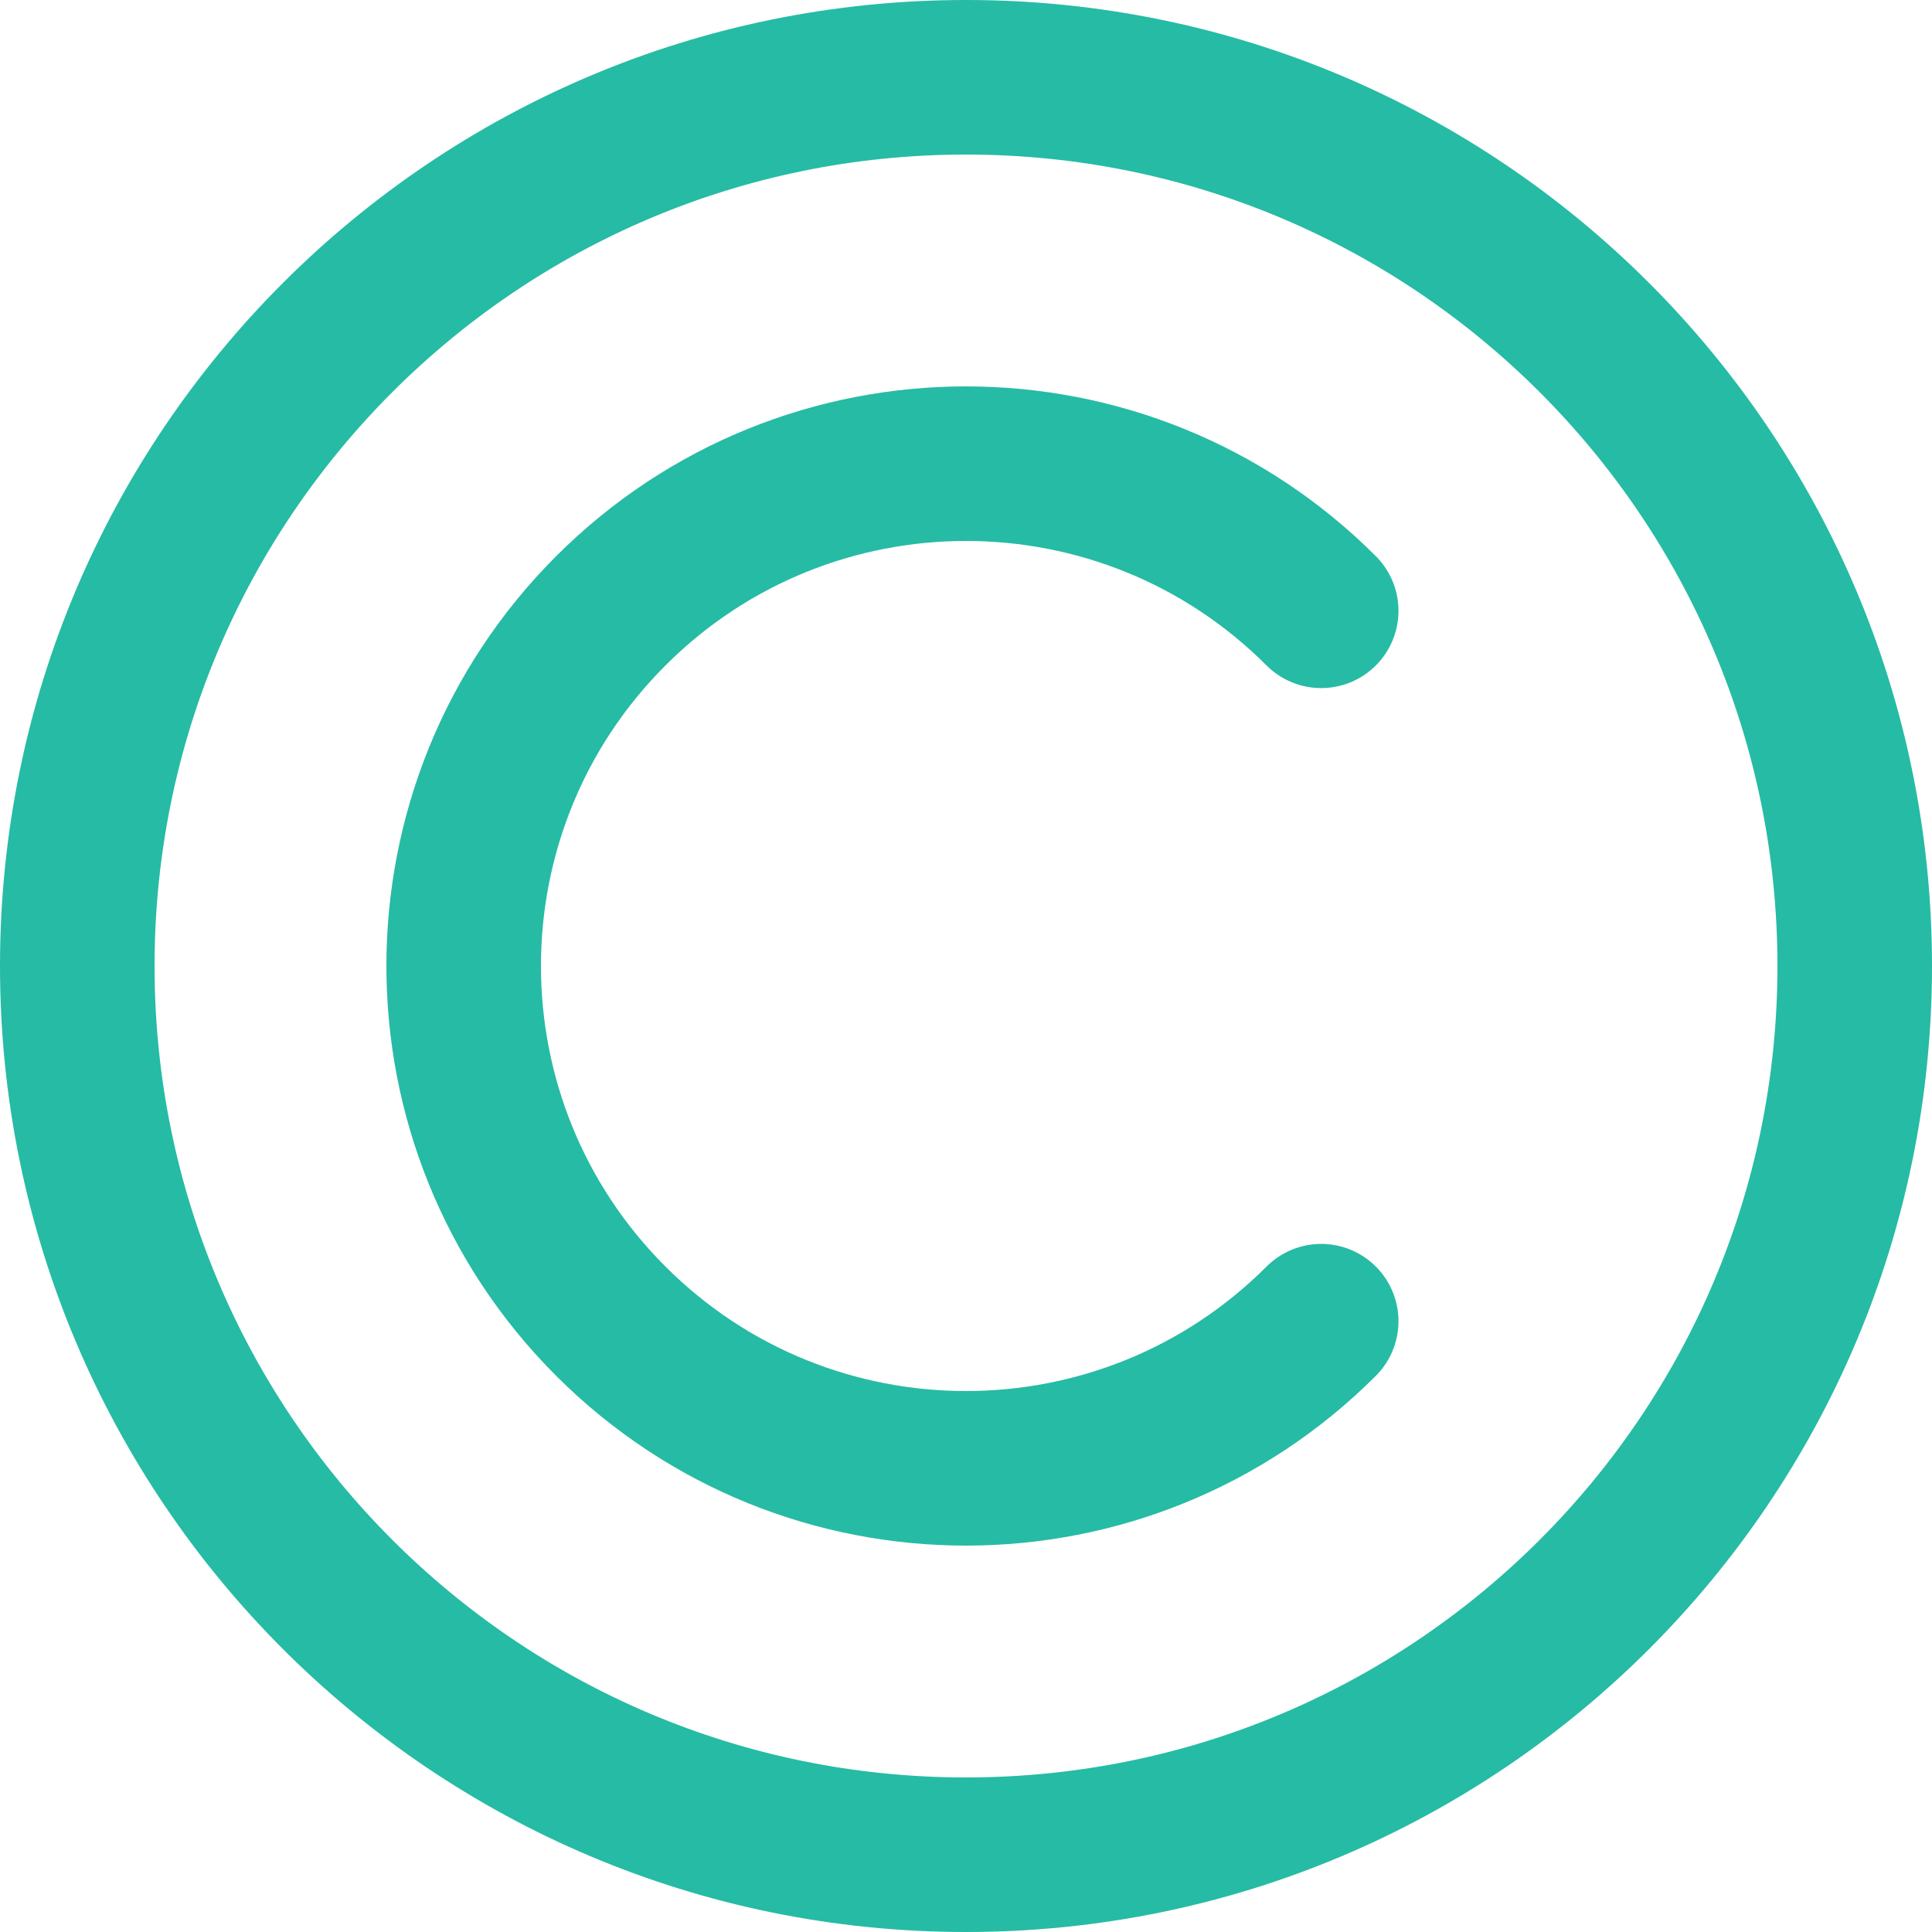
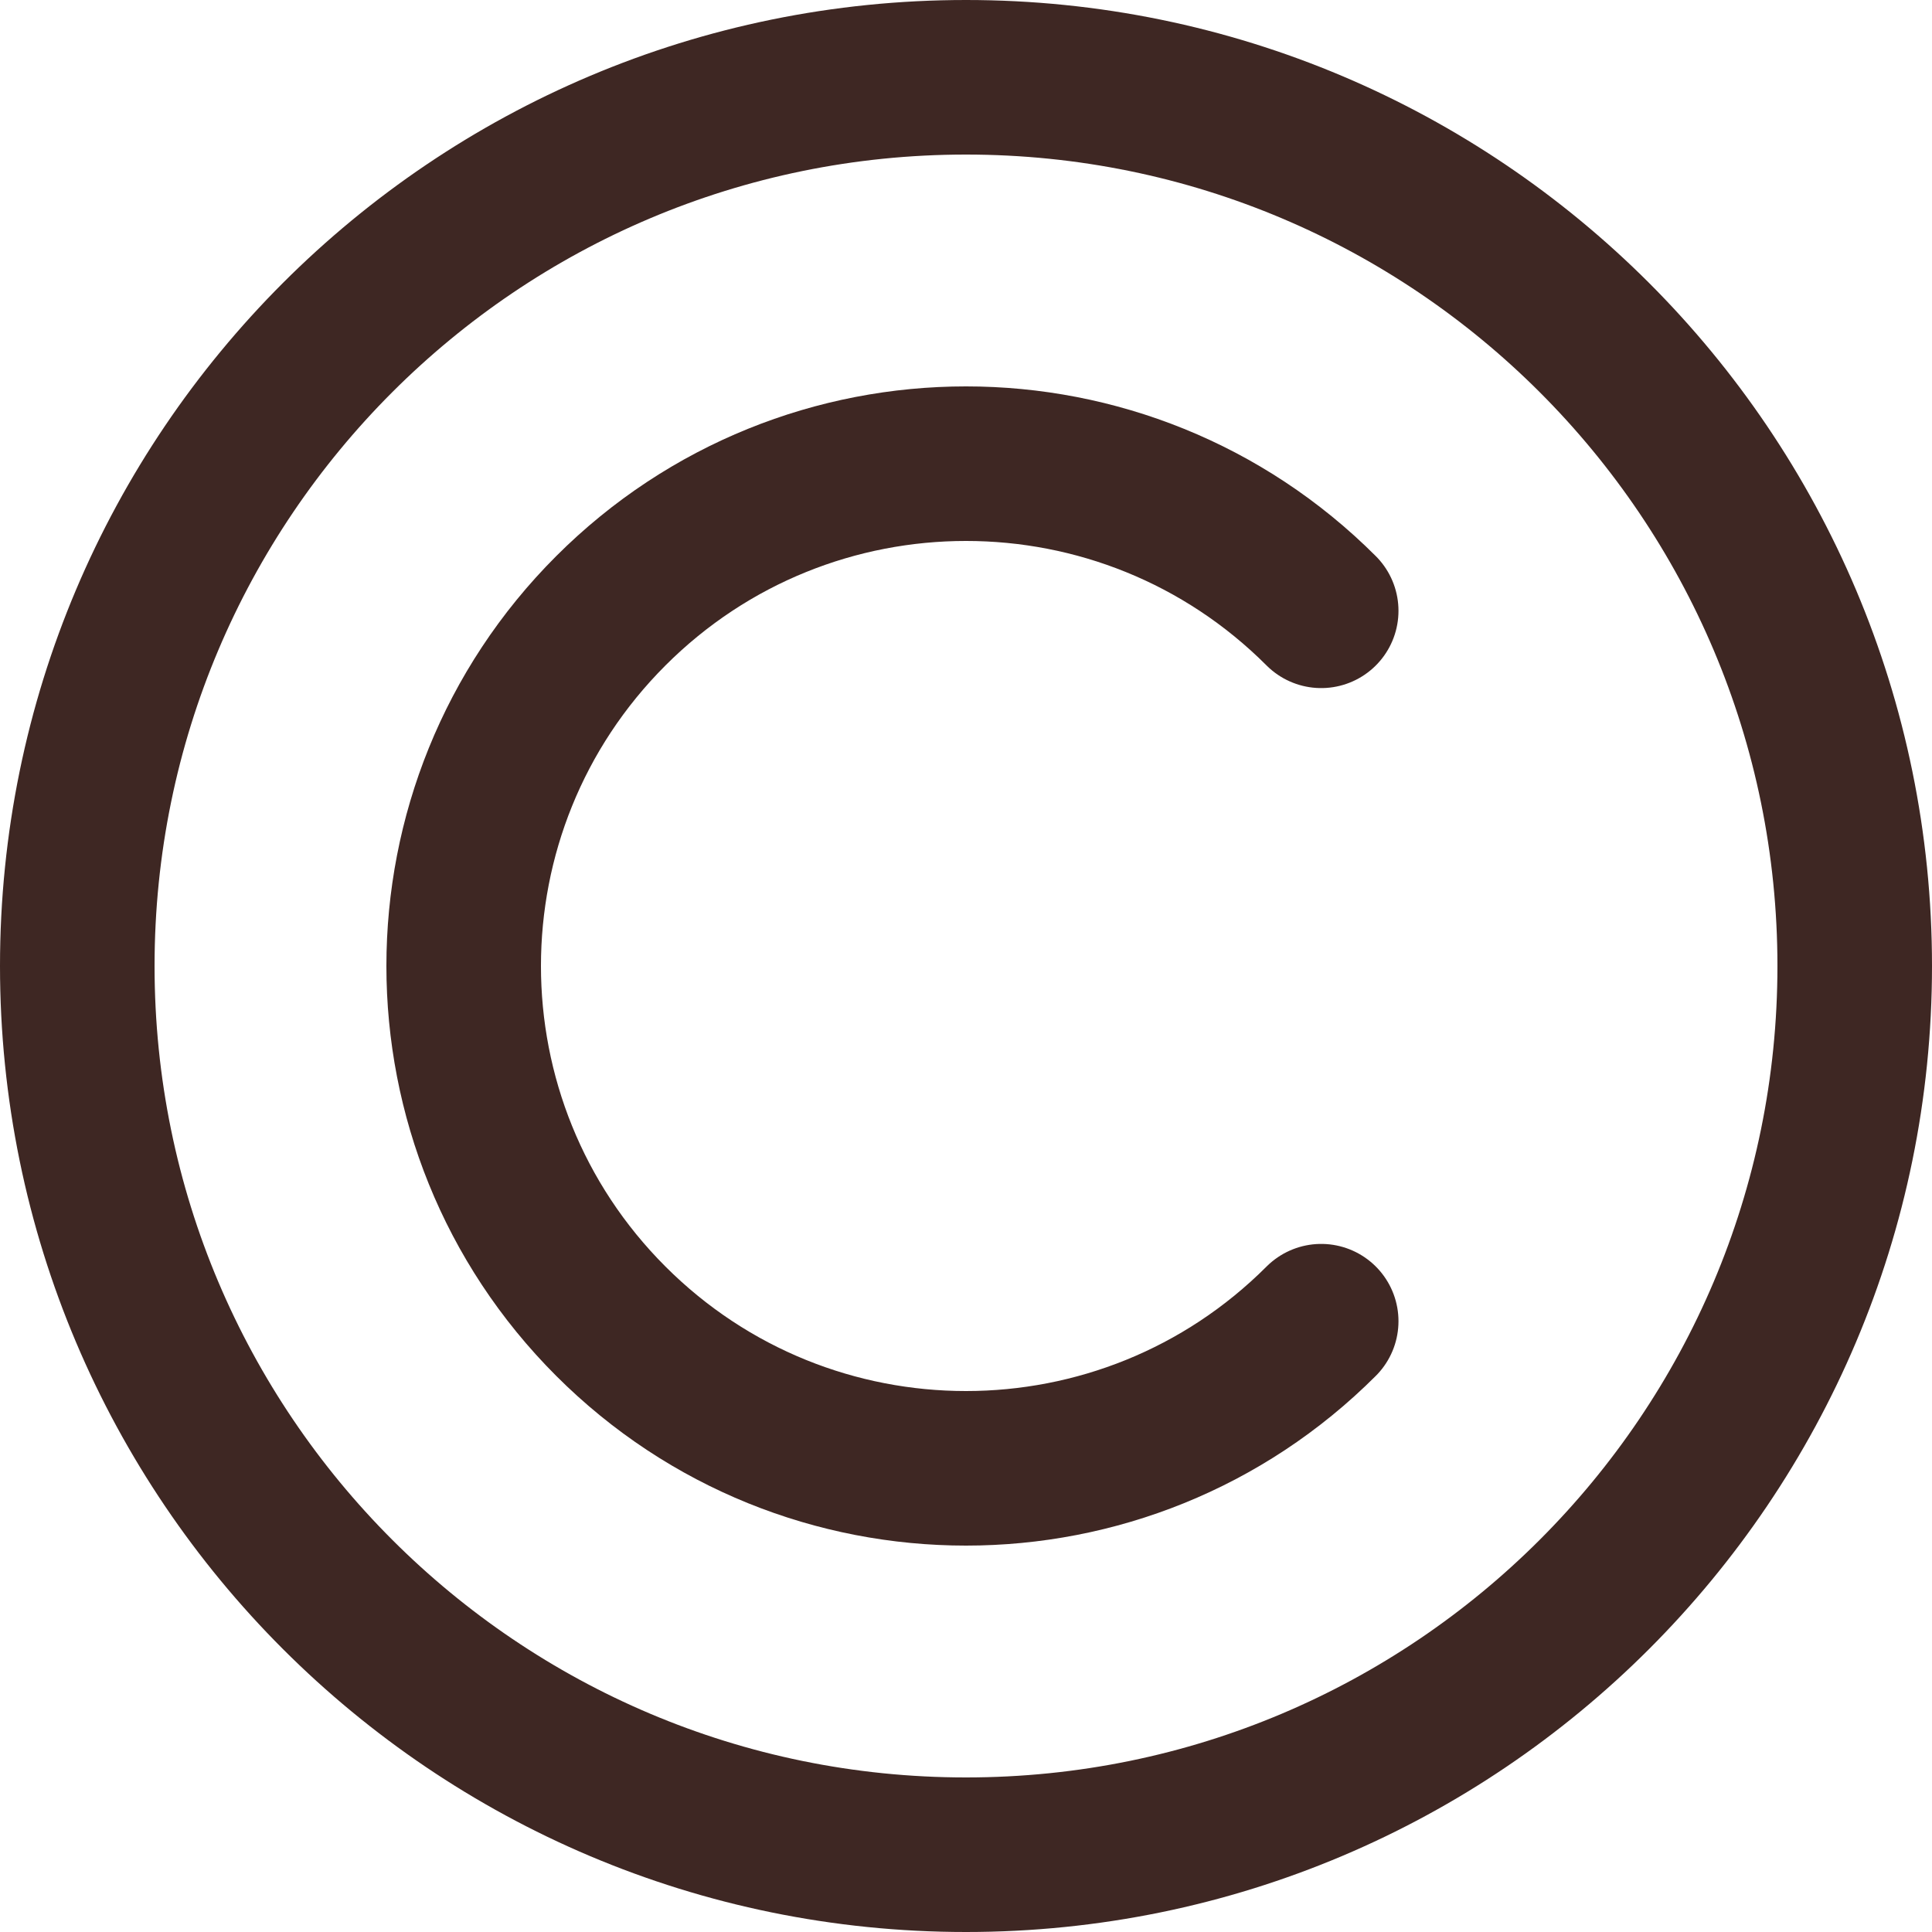
<svg xmlns="http://www.w3.org/2000/svg" width="125" height="125">
-   <g stroke="#26BBA4" stroke-width="10" fill="none" fill-rule="evenodd">
+   <g stroke="#3E2723" stroke-width="10" fill="none" fill-rule="evenodd">
    <circle cx="62.5" cy="62.5" r="57.5" />
    <path d="M85.481 85.481c-12.692 12.692-33.27 12.692-45.962 0s-12.692-33.27 0-45.962 33.27-12.692 45.962 0" stroke-linecap="round" />
  </g>
</svg>
